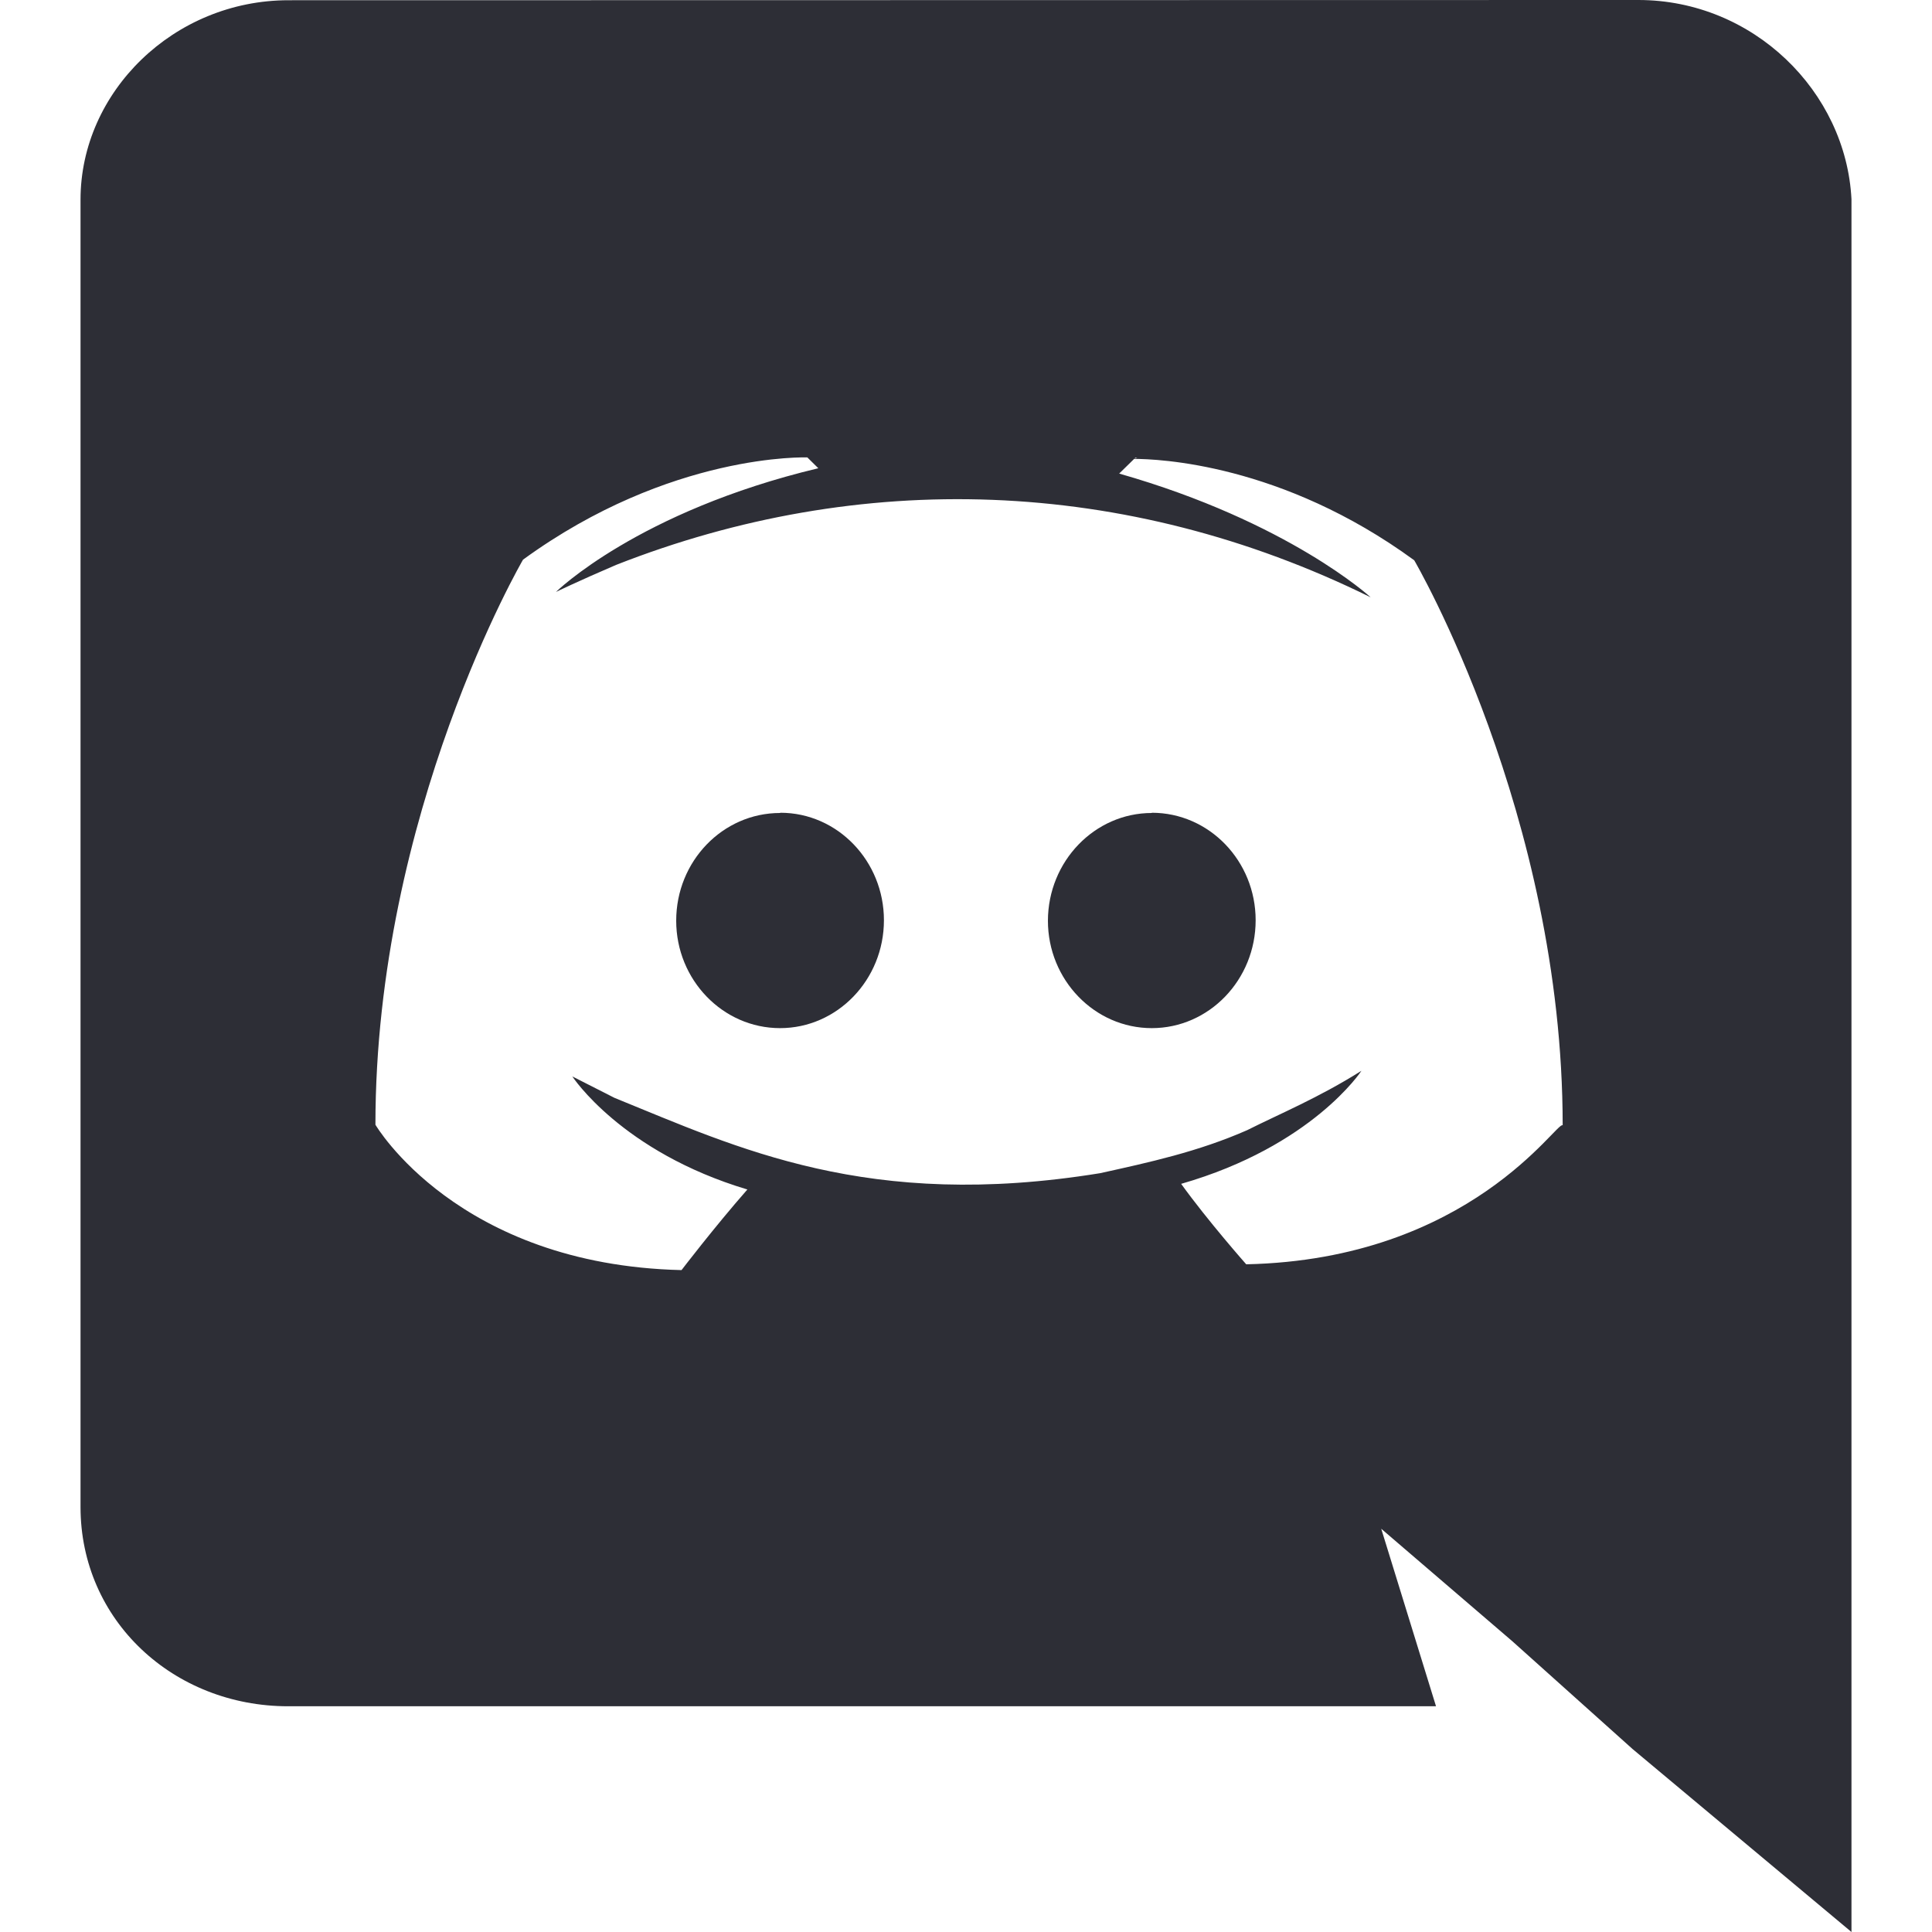
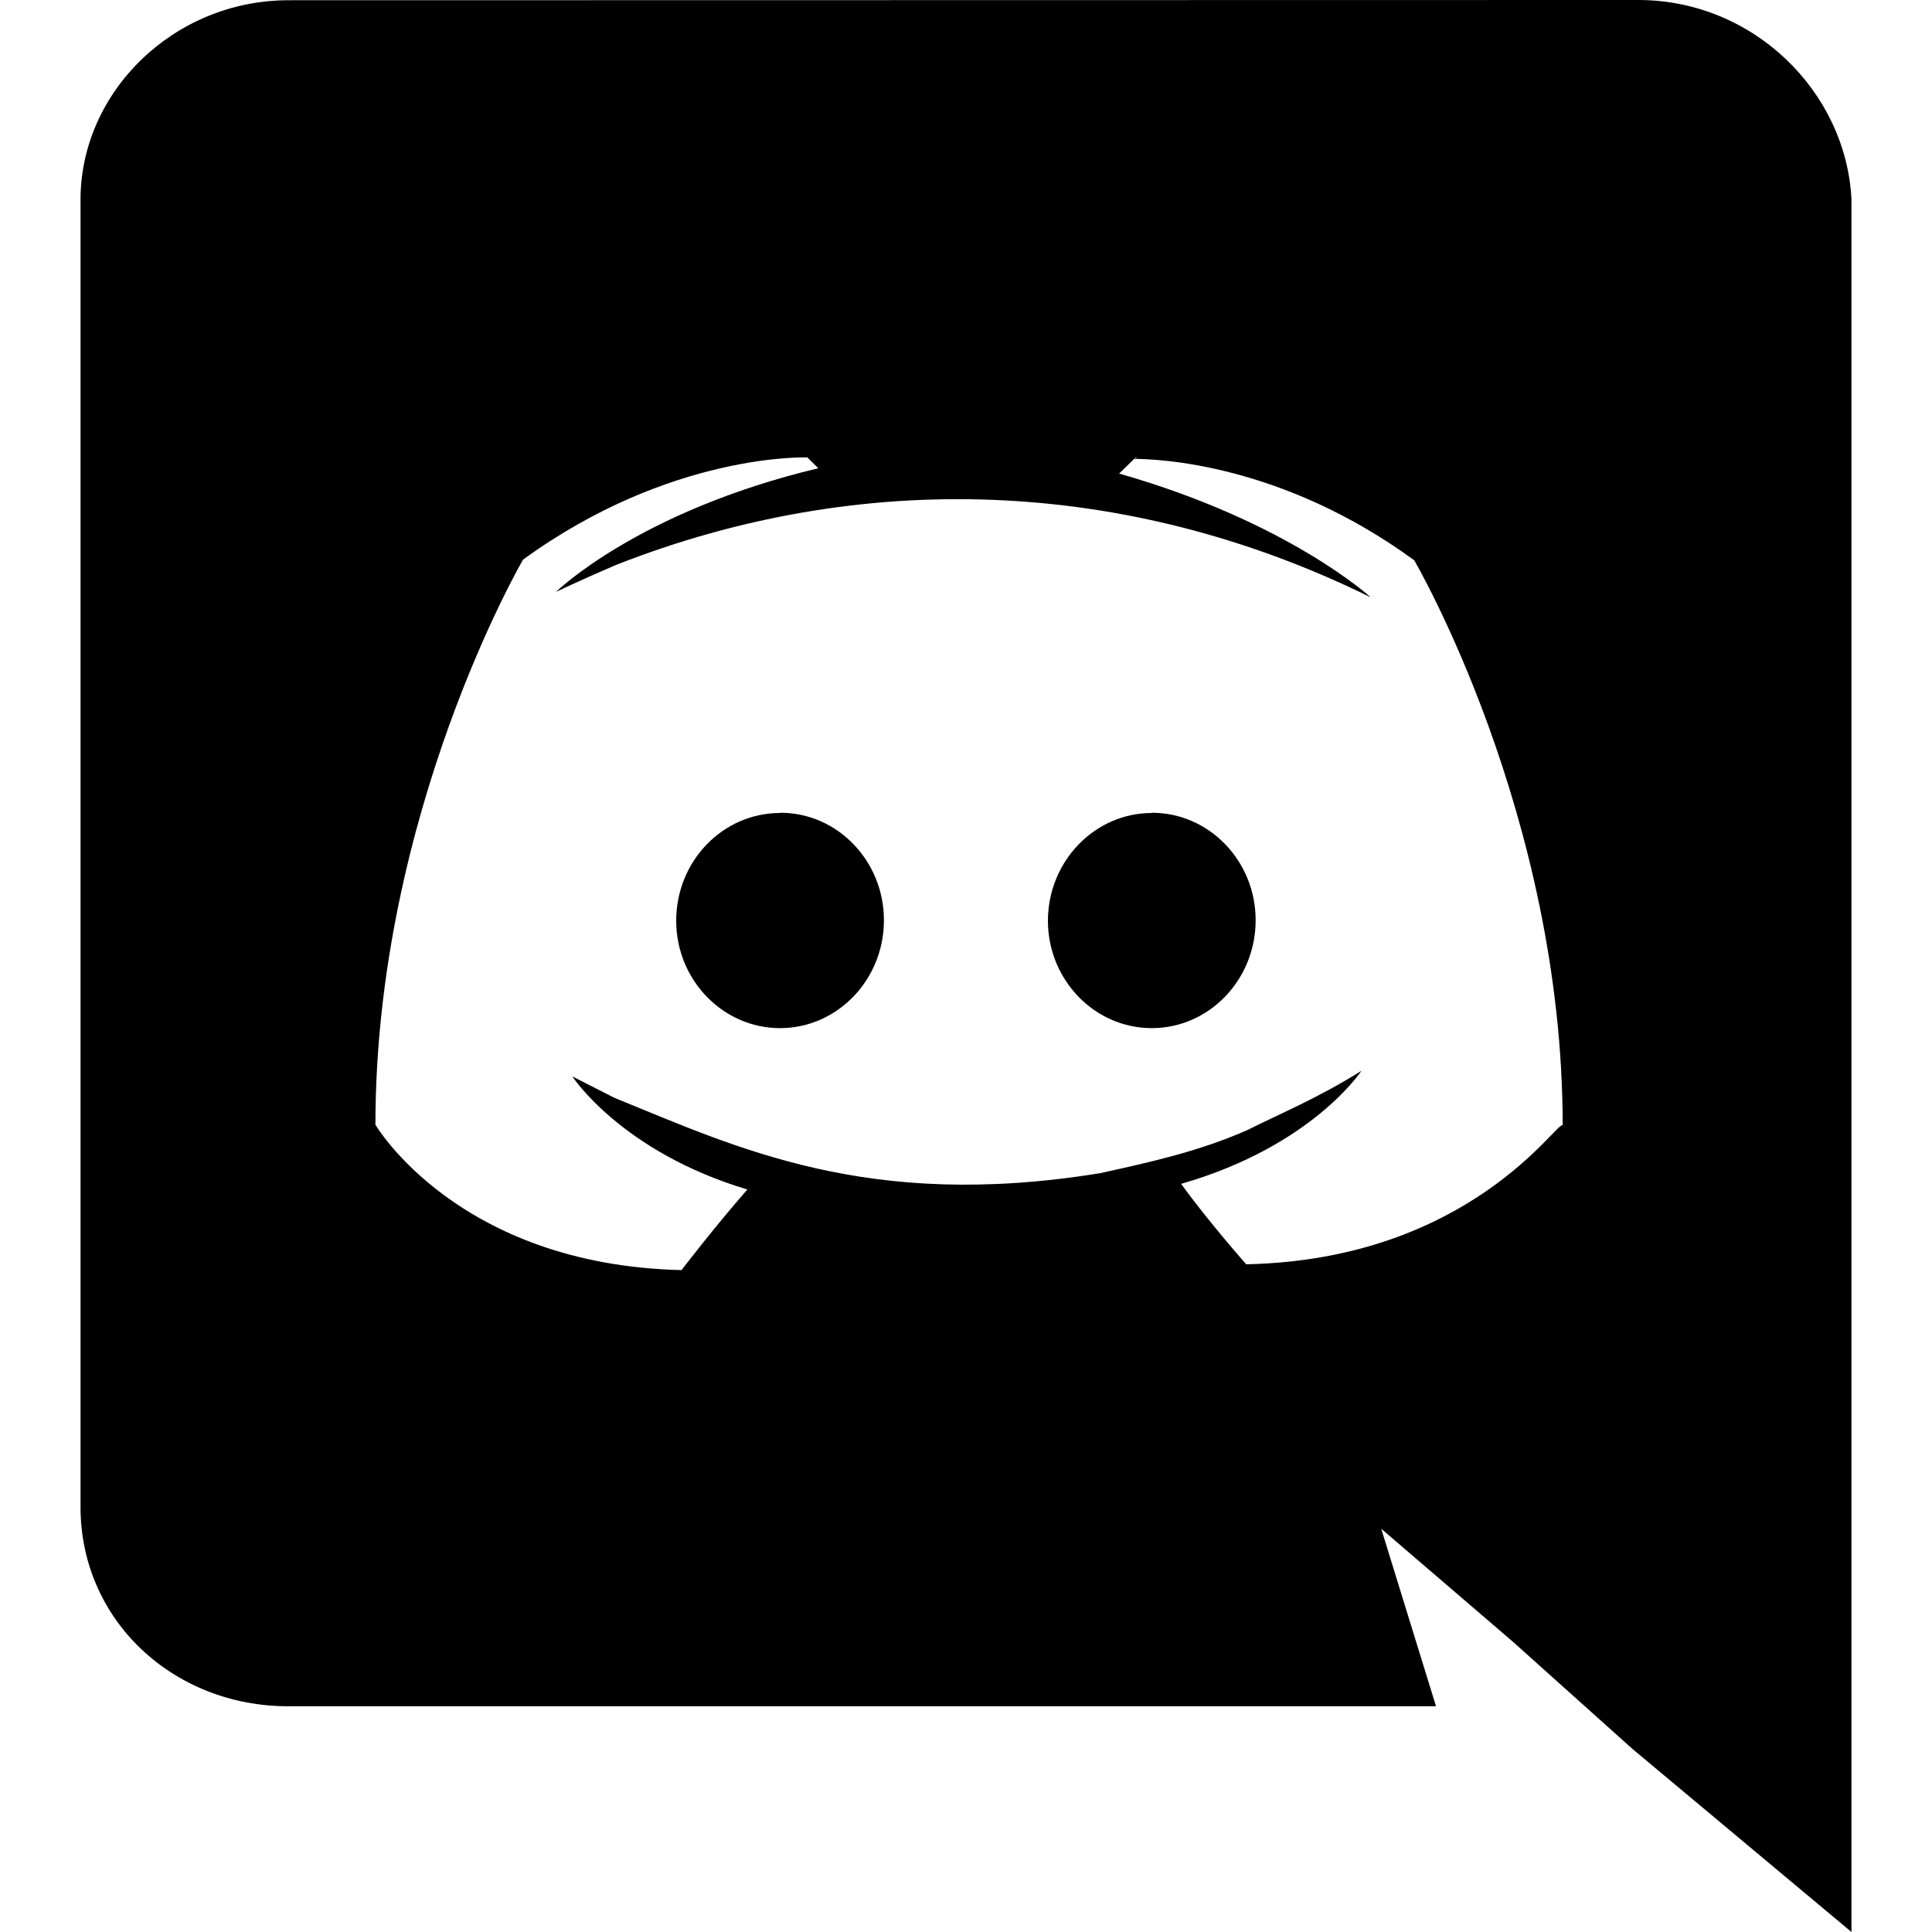
- <svg xmlns="http://www.w3.org/2000/svg" width="25" height="25" viewBox="0 0 25 25" fill="none">
+ <svg viewBox="0 0 25 25">
  <g clip-path="url(#clip0_57_7367)">
-     <path d="M3.729 22.079H18.582L17.873 19.782L19.57 21.238L21.125 22.632L23.958 25V2.578C23.887 1.184 22.687 0 21.2 0L3.734 0.003C2.248 0.003 1.042 1.19 1.042 2.583V19.5C1.042 20.97 2.246 22.079 3.729 22.079ZM14.716 5.92L14.682 5.932L14.695 5.92H14.716ZM6.768 7.242C8.677 5.852 10.447 5.919 10.447 5.919L10.589 6.059C8.253 6.617 7.194 7.66 7.194 7.66C7.194 7.66 7.477 7.522 7.972 7.31C11.119 6.073 14.555 6.162 17.736 7.729C17.736 7.729 16.675 6.753 14.482 6.128L14.676 5.938C14.979 5.939 16.583 5.995 18.3 7.25C18.3 7.25 20.221 10.531 20.221 14.562C20.157 14.485 19.029 16.298 16.126 16.36C16.126 16.36 15.634 15.804 15.284 15.319C16.982 14.831 17.617 13.856 17.617 13.856C17.06 14.207 16.552 14.416 16.139 14.624C15.505 14.903 14.87 15.041 14.235 15.181C11.231 15.669 9.545 14.853 7.951 14.206L7.406 13.929C7.406 13.929 8.04 14.904 9.671 15.392C9.243 15.88 8.819 16.435 8.819 16.435C5.917 16.367 4.858 14.554 4.858 14.554C4.858 10.517 6.768 7.242 6.768 7.242Z" fill="#2D2E36" />
-     <path d="M14.904 13.304C15.645 13.304 16.248 12.679 16.248 11.908C16.248 11.142 15.648 10.517 14.904 10.517V10.52C14.167 10.52 13.562 11.143 13.56 11.914C13.56 12.679 14.163 13.304 14.904 13.304Z" fill="#2D2E36" />
-     <path d="M10.094 13.304C10.834 13.304 11.438 12.679 11.438 11.908C11.438 11.142 10.838 10.517 10.098 10.517L10.094 10.52C9.353 10.52 8.75 11.143 8.75 11.914C8.75 12.679 9.353 13.304 10.094 13.304Z" fill="#2D2E36" />
+     <path d="M3.729 22.079H18.582L17.873 19.782L19.57 21.238L21.125 22.632L23.958 25V2.578C23.887 1.184 22.687 0 21.2 0L3.734 0.003C2.248 0.003 1.042 1.19 1.042 2.583V19.5C1.042 20.97 2.246 22.079 3.729 22.079ZM14.716 5.92L14.682 5.932L14.695 5.92H14.716ZM6.768 7.242C8.677 5.852 10.447 5.919 10.447 5.919L10.589 6.059C8.253 6.617 7.194 7.66 7.194 7.66C7.194 7.66 7.477 7.522 7.972 7.31C11.119 6.073 14.555 6.162 17.736 7.729C17.736 7.729 16.675 6.753 14.482 6.128L14.676 5.938C14.979 5.939 16.583 5.995 18.3 7.25C18.3 7.25 20.221 10.531 20.221 14.562C20.157 14.485 19.029 16.298 16.126 16.36C16.126 16.36 15.634 15.804 15.284 15.319C16.982 14.831 17.617 13.856 17.617 13.856C17.06 14.207 16.552 14.416 16.139 14.624C15.505 14.903 14.87 15.041 14.235 15.181C11.231 15.669 9.545 14.853 7.951 14.206L7.406 13.929C7.406 13.929 8.04 14.904 9.671 15.392C9.243 15.88 8.819 16.435 8.819 16.435C5.917 16.367 4.858 14.554 4.858 14.554C4.858 10.517 6.768 7.242 6.768 7.242Z" />
+     <path d="M14.904 13.304C15.645 13.304 16.248 12.679 16.248 11.908C16.248 11.142 15.648 10.517 14.904 10.517V10.52C14.167 10.52 13.562 11.143 13.56 11.914C13.56 12.679 14.163 13.304 14.904 13.304Z" />
+     <path d="M10.094 13.304C10.834 13.304 11.438 12.679 11.438 11.908C11.438 11.142 10.838 10.517 10.098 10.517L10.094 10.52C9.353 10.52 8.75 11.143 8.75 11.914C8.75 12.679 9.353 13.304 10.094 13.304Z" />
  </g>
  <defs>
    <clipPath id="clip0_57_7367">
      <rect width="25" height="25" />
    </clipPath>
  </defs>
</svg>
